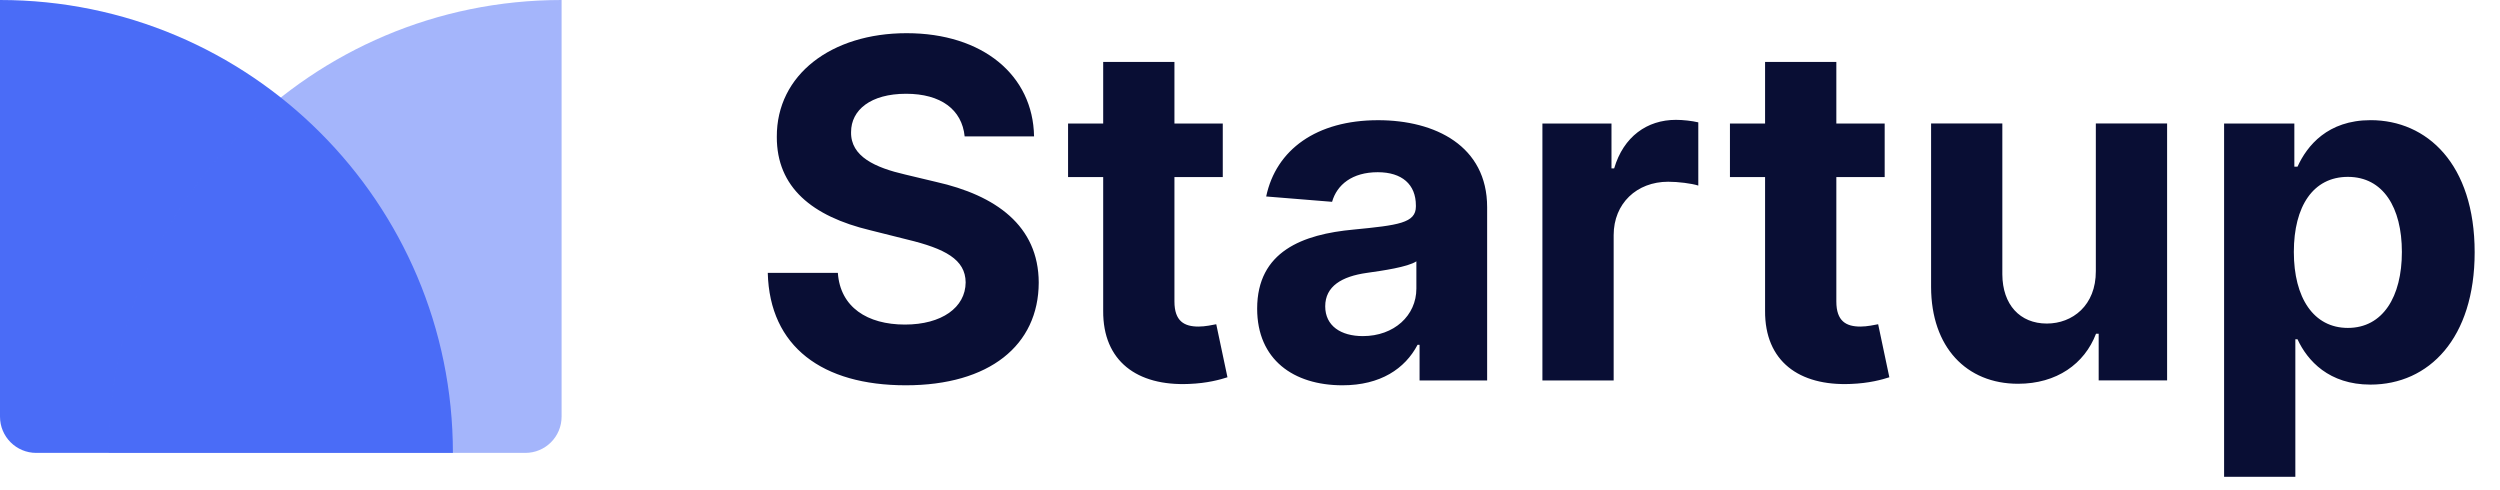
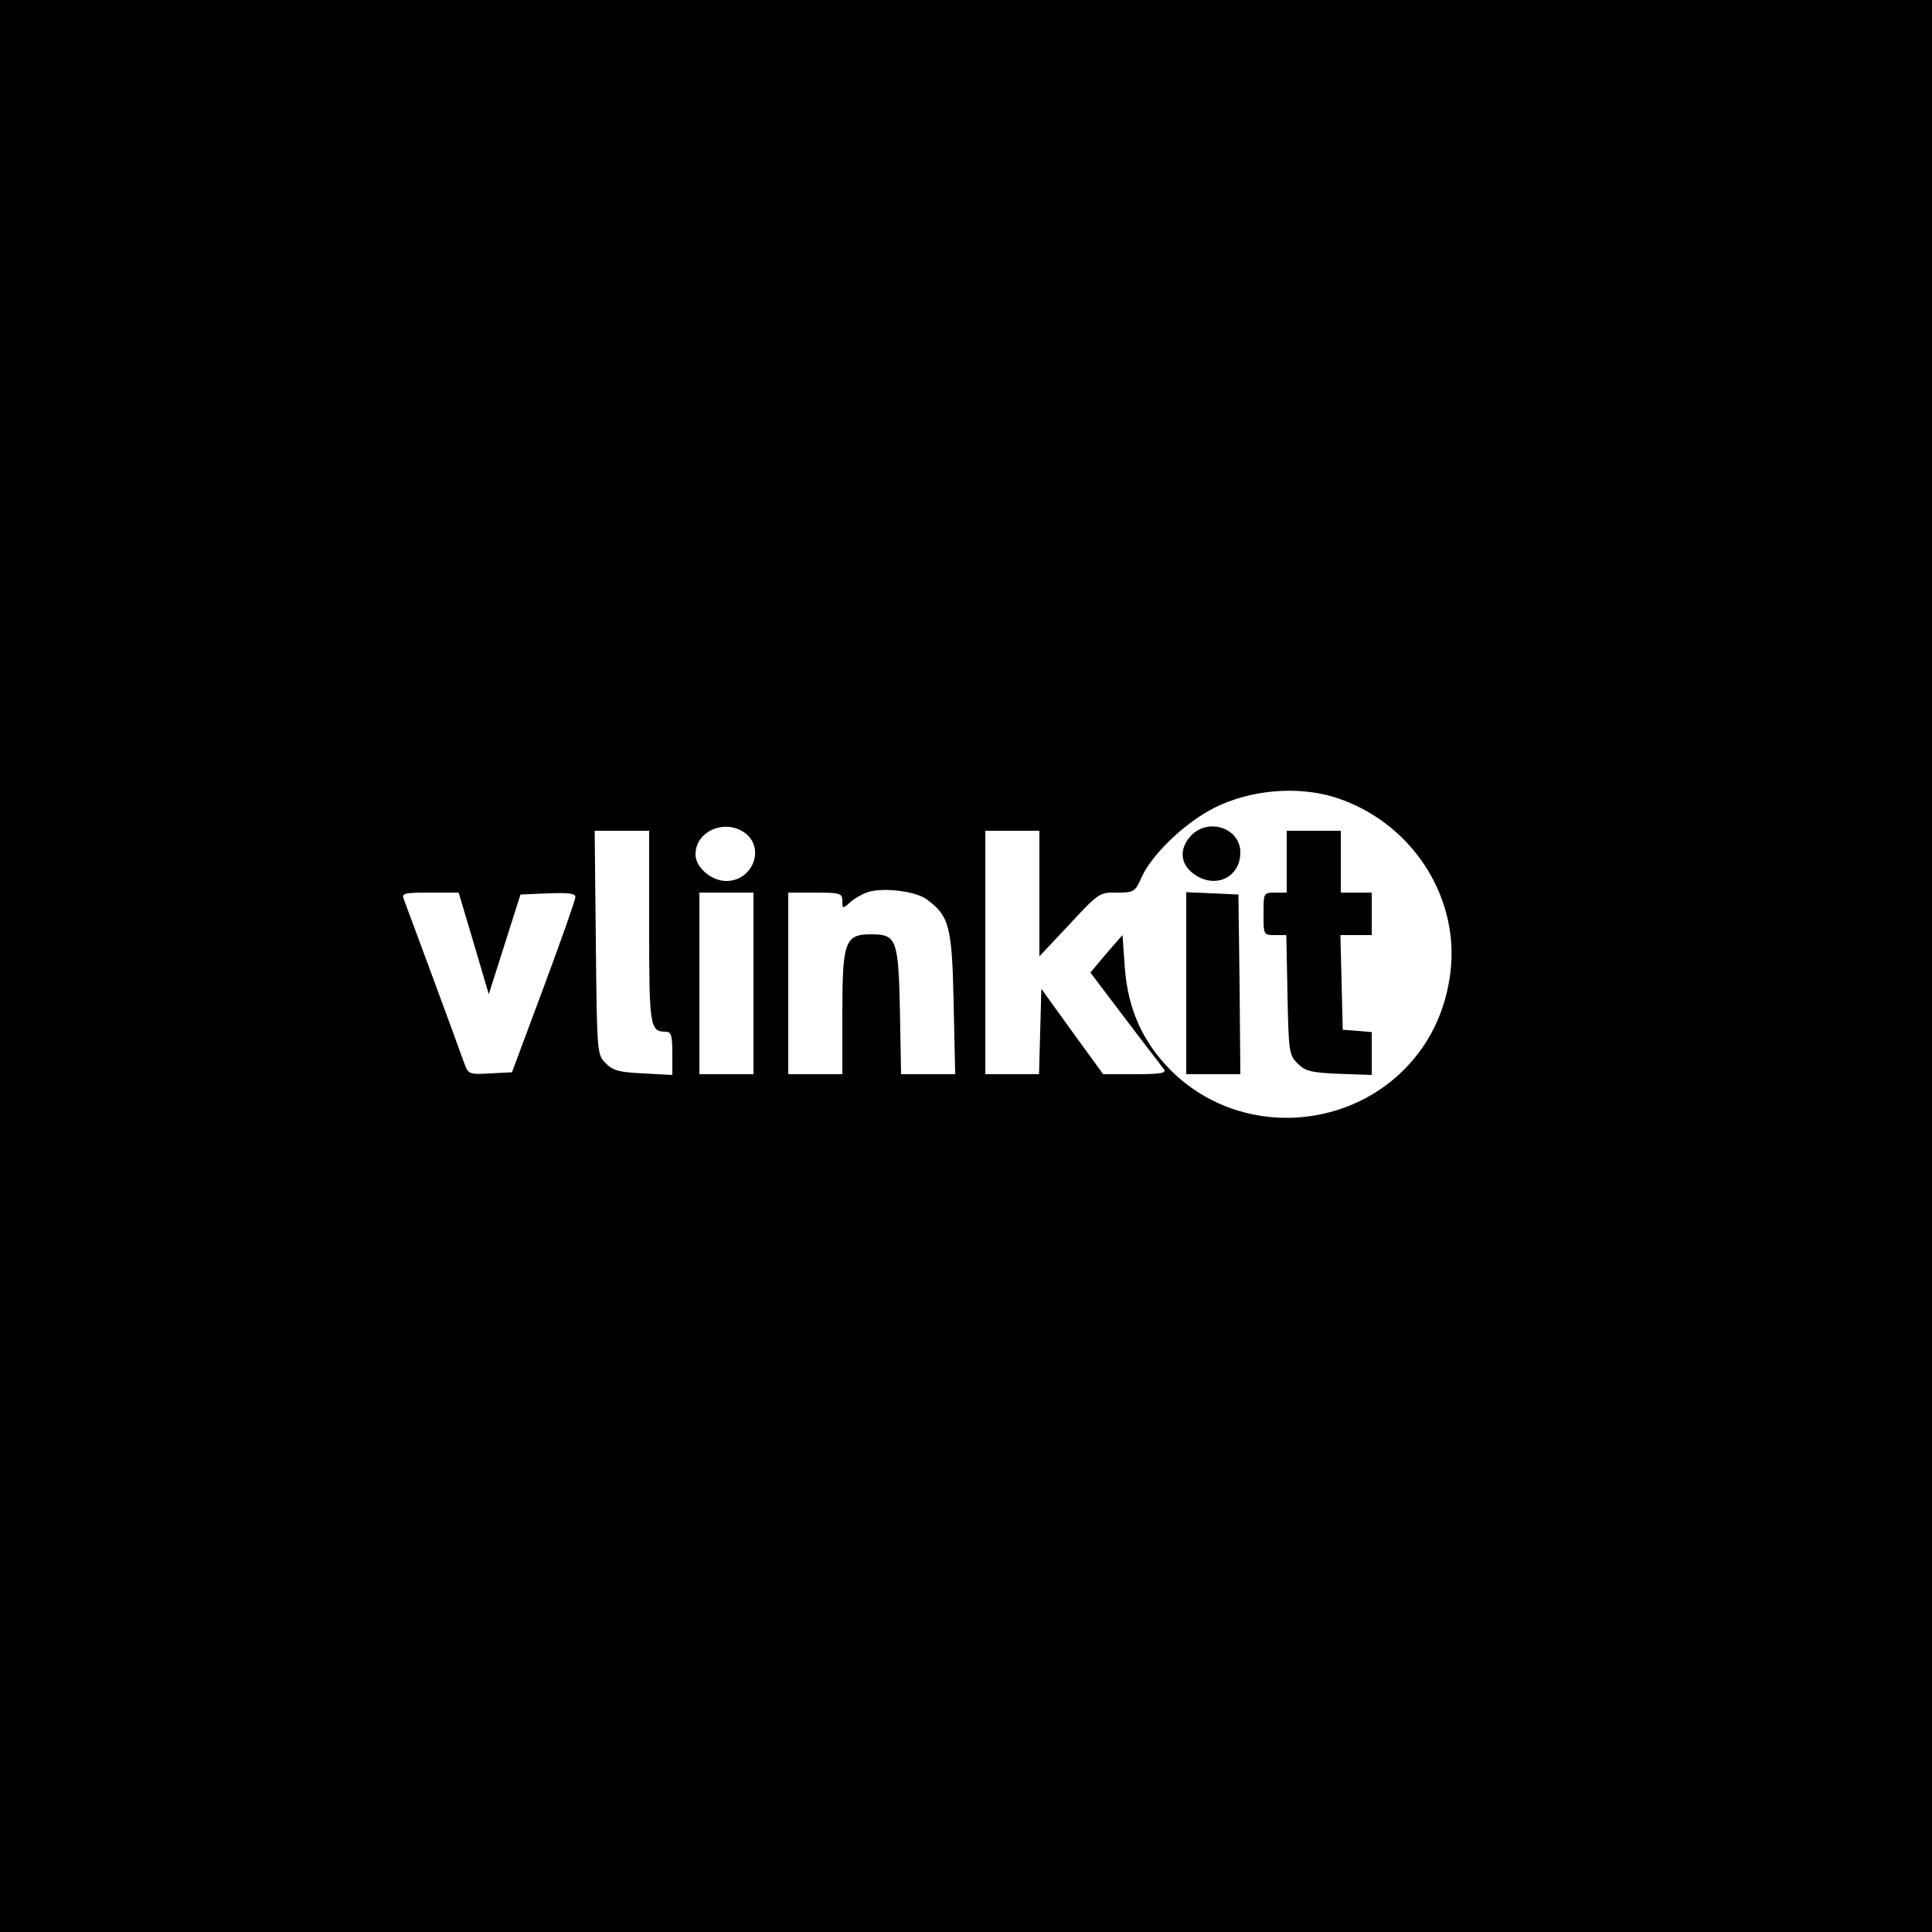
- <svg xmlns="http://www.w3.org/2000/svg" fill="none" height="27" viewBox="0 0 138 27" width="138">
-   <path d="m53.248 7.529h3.832c-.055-3.37-2.825-5.697-7.035-5.697-4.146 0-7.183 2.29-7.165 5.724-.009 2.788 1.957 4.386 5.152 5.152l2.059.517c2.059.498 3.204 1.089 3.213 2.364-.009 1.385-1.32 2.327-3.352 2.327-2.077 0-3.573-.96-3.702-2.853h-3.869c.102 4.09 3.028 6.205 7.617 6.205 4.616 0 7.331-2.207 7.34-5.669-.009-3.148-2.382-4.82-5.669-5.558l-1.699-.406c-1.643-.379-3.019-.988-2.991-2.345 0-1.219 1.08-2.114 3.038-2.114 1.911 0 3.084.868 3.232 2.354zm14.249-.711h-2.668v-3.398h-3.933v3.398h-1.939v2.955h1.939v7.386c-.018 2.779 1.874 4.155 4.727 4.035 1.016-.037 1.736-.24 2.133-.369l-.619-2.927c-.194.037-.609.129-.979.129-.785 0-1.329-.295-1.329-1.385v-6.869h2.668zm6.606 14.45c2.096 0 3.453-.914 4.146-2.234h.111v1.967h3.73v-9.565c0-3.379-2.862-4.801-6.02-4.801-3.398 0-5.632 1.625-6.177 4.21l3.638.295c.268-.942 1.108-1.634 2.521-1.634 1.339 0 2.105.674 2.105 1.837v.055c0 .914-.97 1.034-3.435 1.274-2.807.259-5.327 1.2-5.327 4.367 0 2.807 2.003 4.229 4.709 4.229zm1.126-2.715c-1.21 0-2.077-.563-2.077-1.643 0-1.108.914-1.653 2.299-1.847.859-.12 2.262-.323 2.733-.637v1.505c0 1.486-1.228 2.622-2.955 2.622zm9.912 2.447h3.933v-8.023c0-1.745 1.274-2.945 3.01-2.945.545 0 1.293.092 1.662.212v-3.49c-.351-.083-.84-.138-1.237-.138-1.588 0-2.89.923-3.407 2.678h-.148v-2.474h-3.813zm18.893-14.182h-2.668v-3.398h-3.934v3.398h-1.939v2.955h1.939v7.386c-.018 2.779 1.874 4.155 4.728 4.035 1.015-.037 1.735-.24 2.132-.369l-.618-2.927c-.194.037-.61.129-.979.129-.785 0-1.329-.295-1.329-1.385v-6.869h2.668zm11.656 8.143c.01 1.902-1.292 2.899-2.705 2.899-1.486 0-2.447-1.043-2.456-2.715v-8.328h-3.933v9.03c.009 3.315 1.948 5.337 4.801 5.337 2.133 0 3.666-1.099 4.303-2.761h.147v2.576h3.777v-14.182h-3.934zm7.08 11.357h3.933v-7.59h.12c.545 1.182 1.736 2.502 4.026 2.502 3.231 0 5.752-2.558 5.752-7.303 0-4.875-2.632-7.294-5.743-7.294-2.373 0-3.509 1.413-4.035 2.567h-.175v-2.382h-3.878zm3.85-12.409c0-2.53 1.071-4.146 2.982-4.146 1.948 0 2.982 1.69 2.982 4.146 0 2.474-1.052 4.192-2.982 4.192-1.893 0-2.982-1.662-2.982-4.192z" fill="#090e34" />
-   <g fill="#4a6cf7">
-     <path d="m0 0c13.807 0 25 11.193 25 25h-23c-1.105 0-2-.895-2-2z" />
-     <path d="m6 25c0-13.807 11.193-25 25-25v23c0 1.105-.895 2-2 2z" opacity=".5" />
+ <svg xmlns="http://www.w3.org/2000/svg" version="1.0" width="500pt" height="500pt" viewBox="0 0 500 500" preserveAspectRatio="xMidYMid meet">
+   <g transform="translate(0,500) scale(0.1,-0.1)" fill="#000000" stroke="none">
+     <path d="M0 2500 l0 -2500 2500 0 2500 0 0 2500 0 2500 -2500 0 -2500 0 0 -2500z m3450 438 c158 -48 277 -183 302 -345 15 -93 -7 -201 -57 -283 -142 -233 -471 -273 -665 -80 -74 75 -111 159 -119 266 l-6 84 -42 -48 -41 -49 90 -119 c50 -65 95 -125 100 -131 8 -10 -8 -13 -73 -13 l-84 0 -80 110 -80 111 -3 -111 -3 -110 -69 0 -70 0 0 315 0 315 70 0 70 0 0 -162 0 -163 78 83 c75 81 78 83 123 82 44 0 47 2 64 41 28 60 114 142 189 179 92 46 211 56 306 28z m-1519 -96 c49 -41 15 -122 -51 -122 -39 0 -80 35 -80 69 0 62 80 94 131 53z m-251 -240 c0 -257 2 -272 42 -272 15 0 18 -9 18 -56 l0 -56 -75 4 c-61 3 -79 7 -97 26 -23 22 -23 27 -26 312 l-3 290 71 0 70 0 0 -248z m719 70 c58 -43 65 -70 69 -269 l4 -183 -70 0 -70 0 -3 165 c-4 186 -9 197 -75 197 -67 0 -74 -18 -74 -203 l0 -159 -70 0 -70 0 0 235 0 235 70 0 c65 0 70 -2 70 -22 0 -20 1 -20 18 -5 9 9 29 21 42 26 36 16 129 6 159 -17z m-1173 -113 l39 -132 41 129 41 129 71 3 c54 2 72 0 71 -10 0 -7 -37 -112 -82 -233 l-82 -220 -57 -3 c-53 -3 -56 -2 -66 25 -18 51 -150 408 -157 426 -6 15 0 17 68 17 l74 0 39 -131z m724 -104 l0 -235 -70 0 -70 0 0 235 0 235 70 0 70 0 0 -235z" />
+     <path d="M3082 2837 c-30 -32 -28 -71 4 -96 55 -44 124 -14 124 53 0 63 -83 91 -128 43z" />
+     <path d="M3330 2770 l0 -80 -30 0 c-30 0 -30 -1 -30 -55 0 -54 0 -55 29 -55 l30 0 3 -155 c3 -145 4 -156 26 -177 19 -20 35 -24 107 -27 l85 -3 0 55 0 56 -37 3 -38 3 -3 123 -3 122 41 0 40 0 0 55 0 55 -40 0 -40 0 0 80 0 80 -70 0 -70 0 0 -80z" />
+     <path d="M3070 2455 l0 -235 70 0 70 0 -2 233 -3 232 -67 3 -68 3 0 -236z" />
  </g>
</svg>
